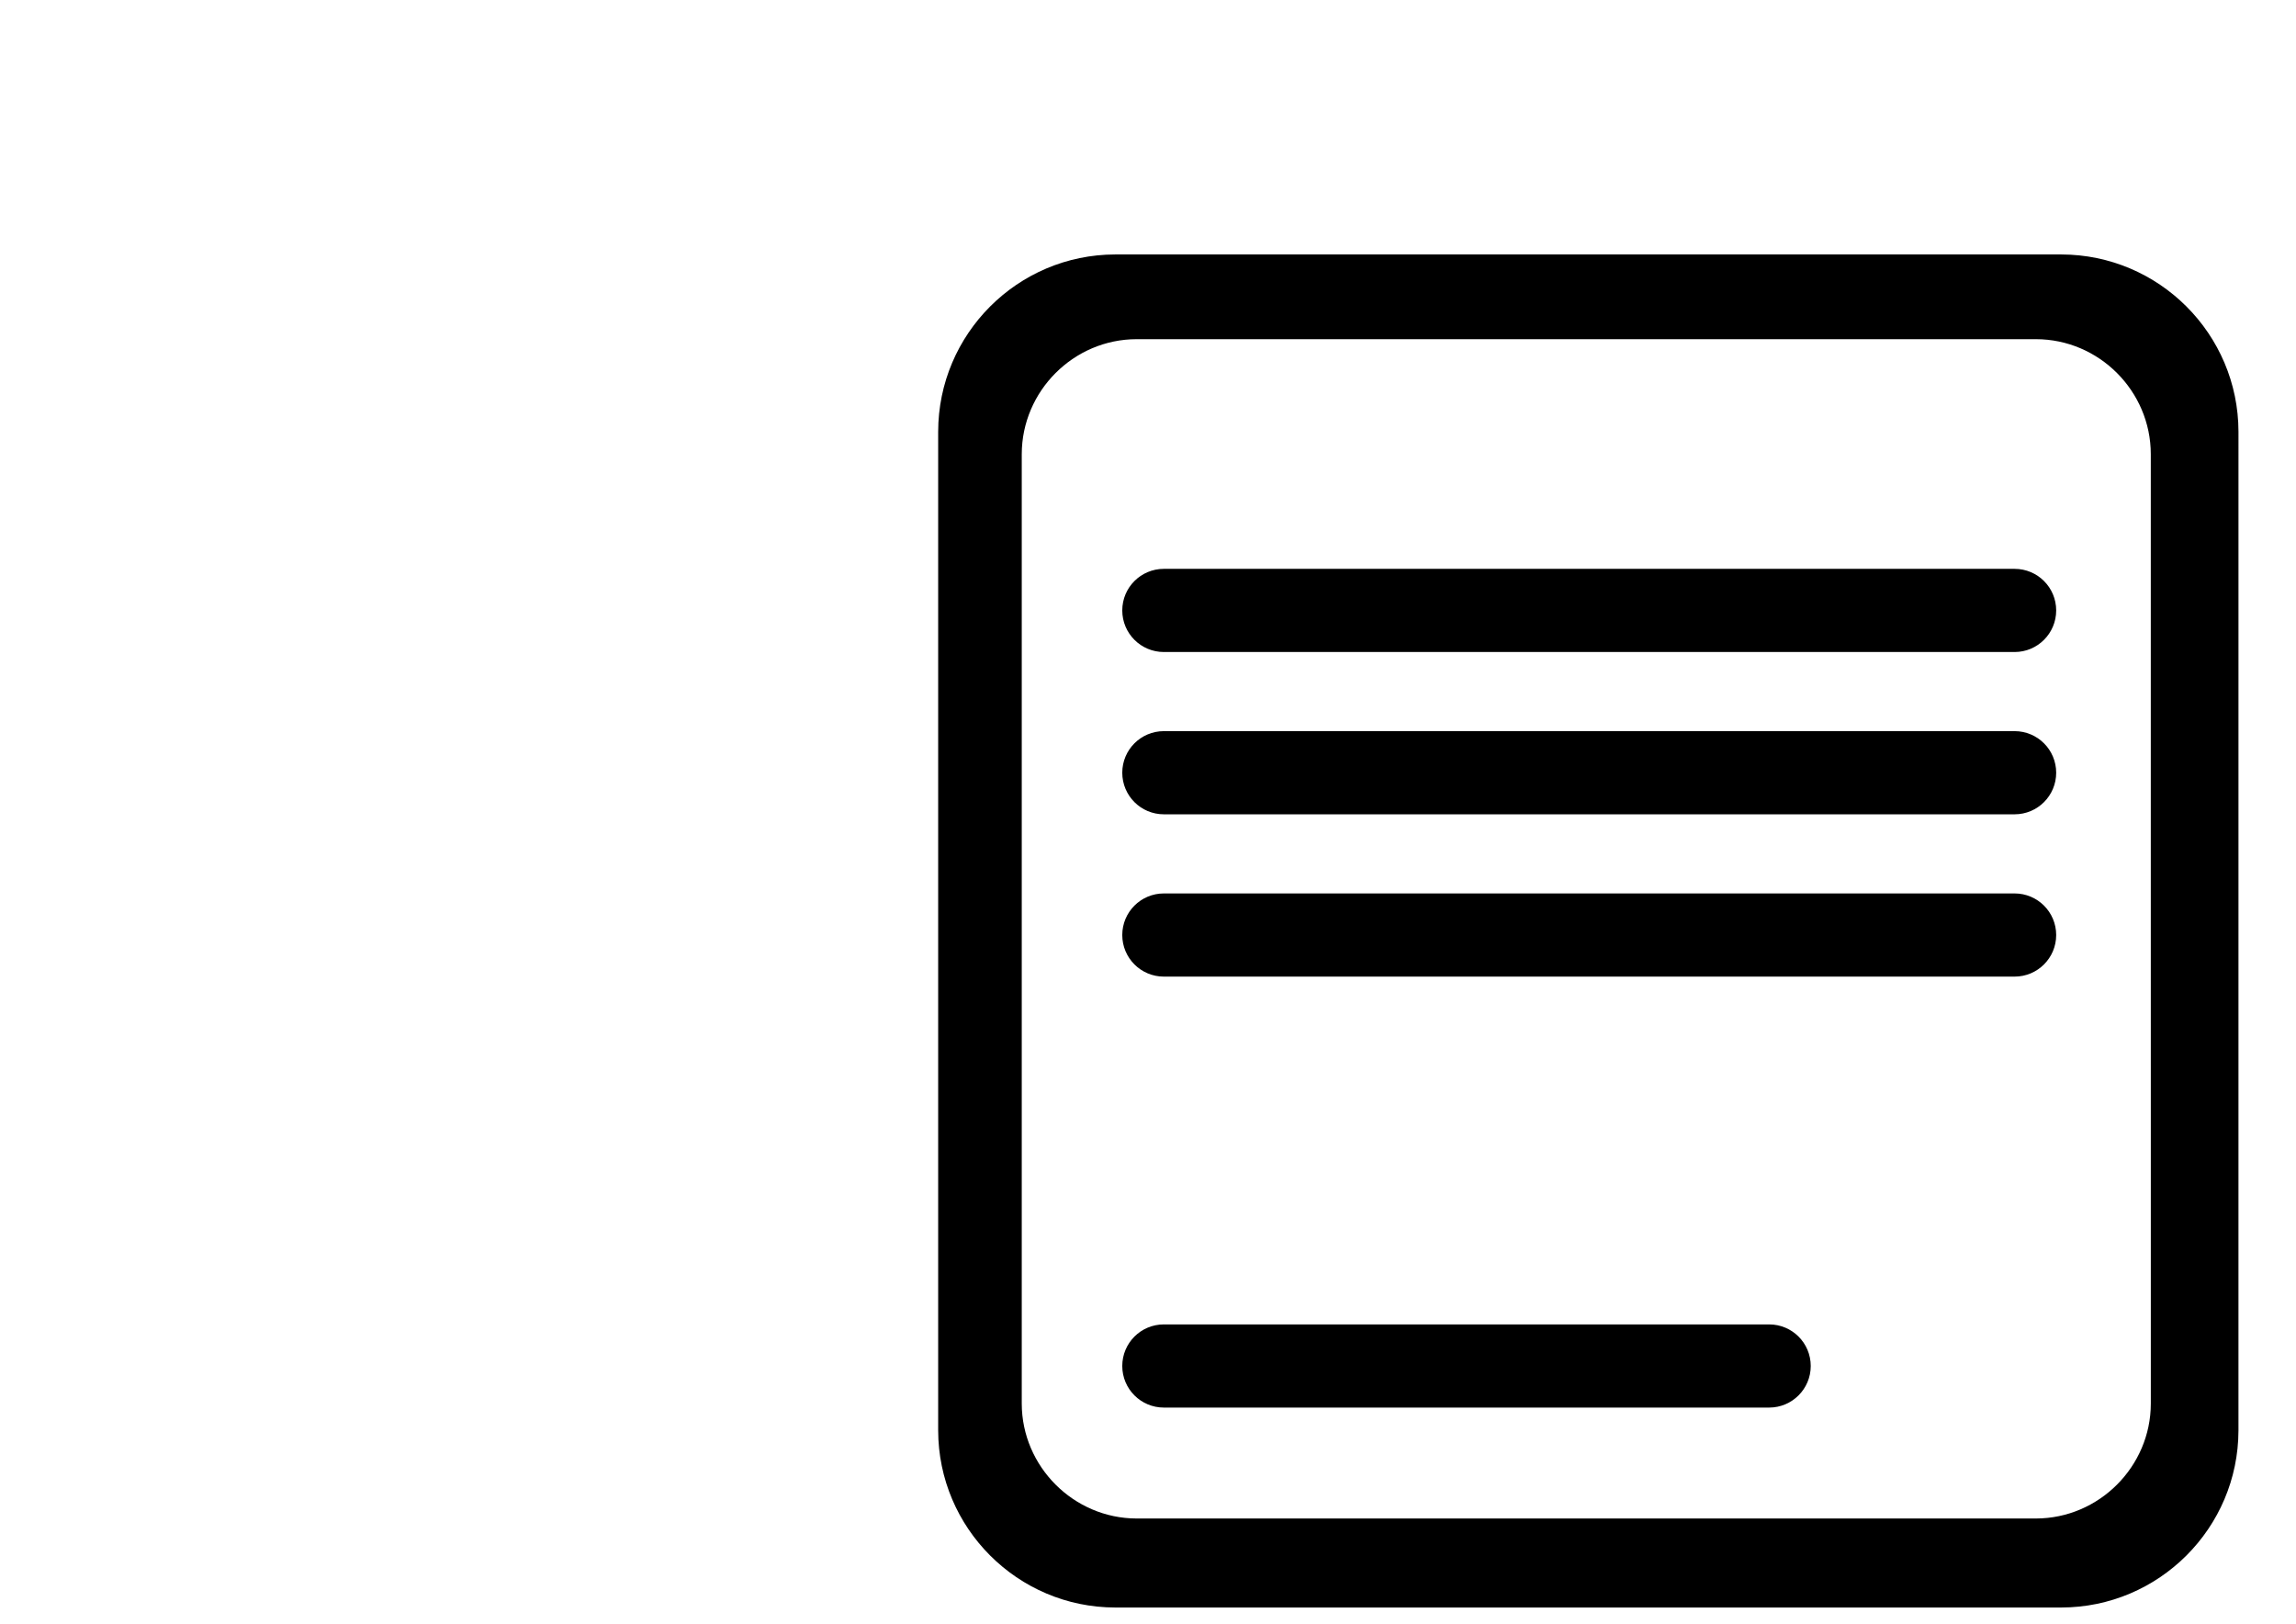
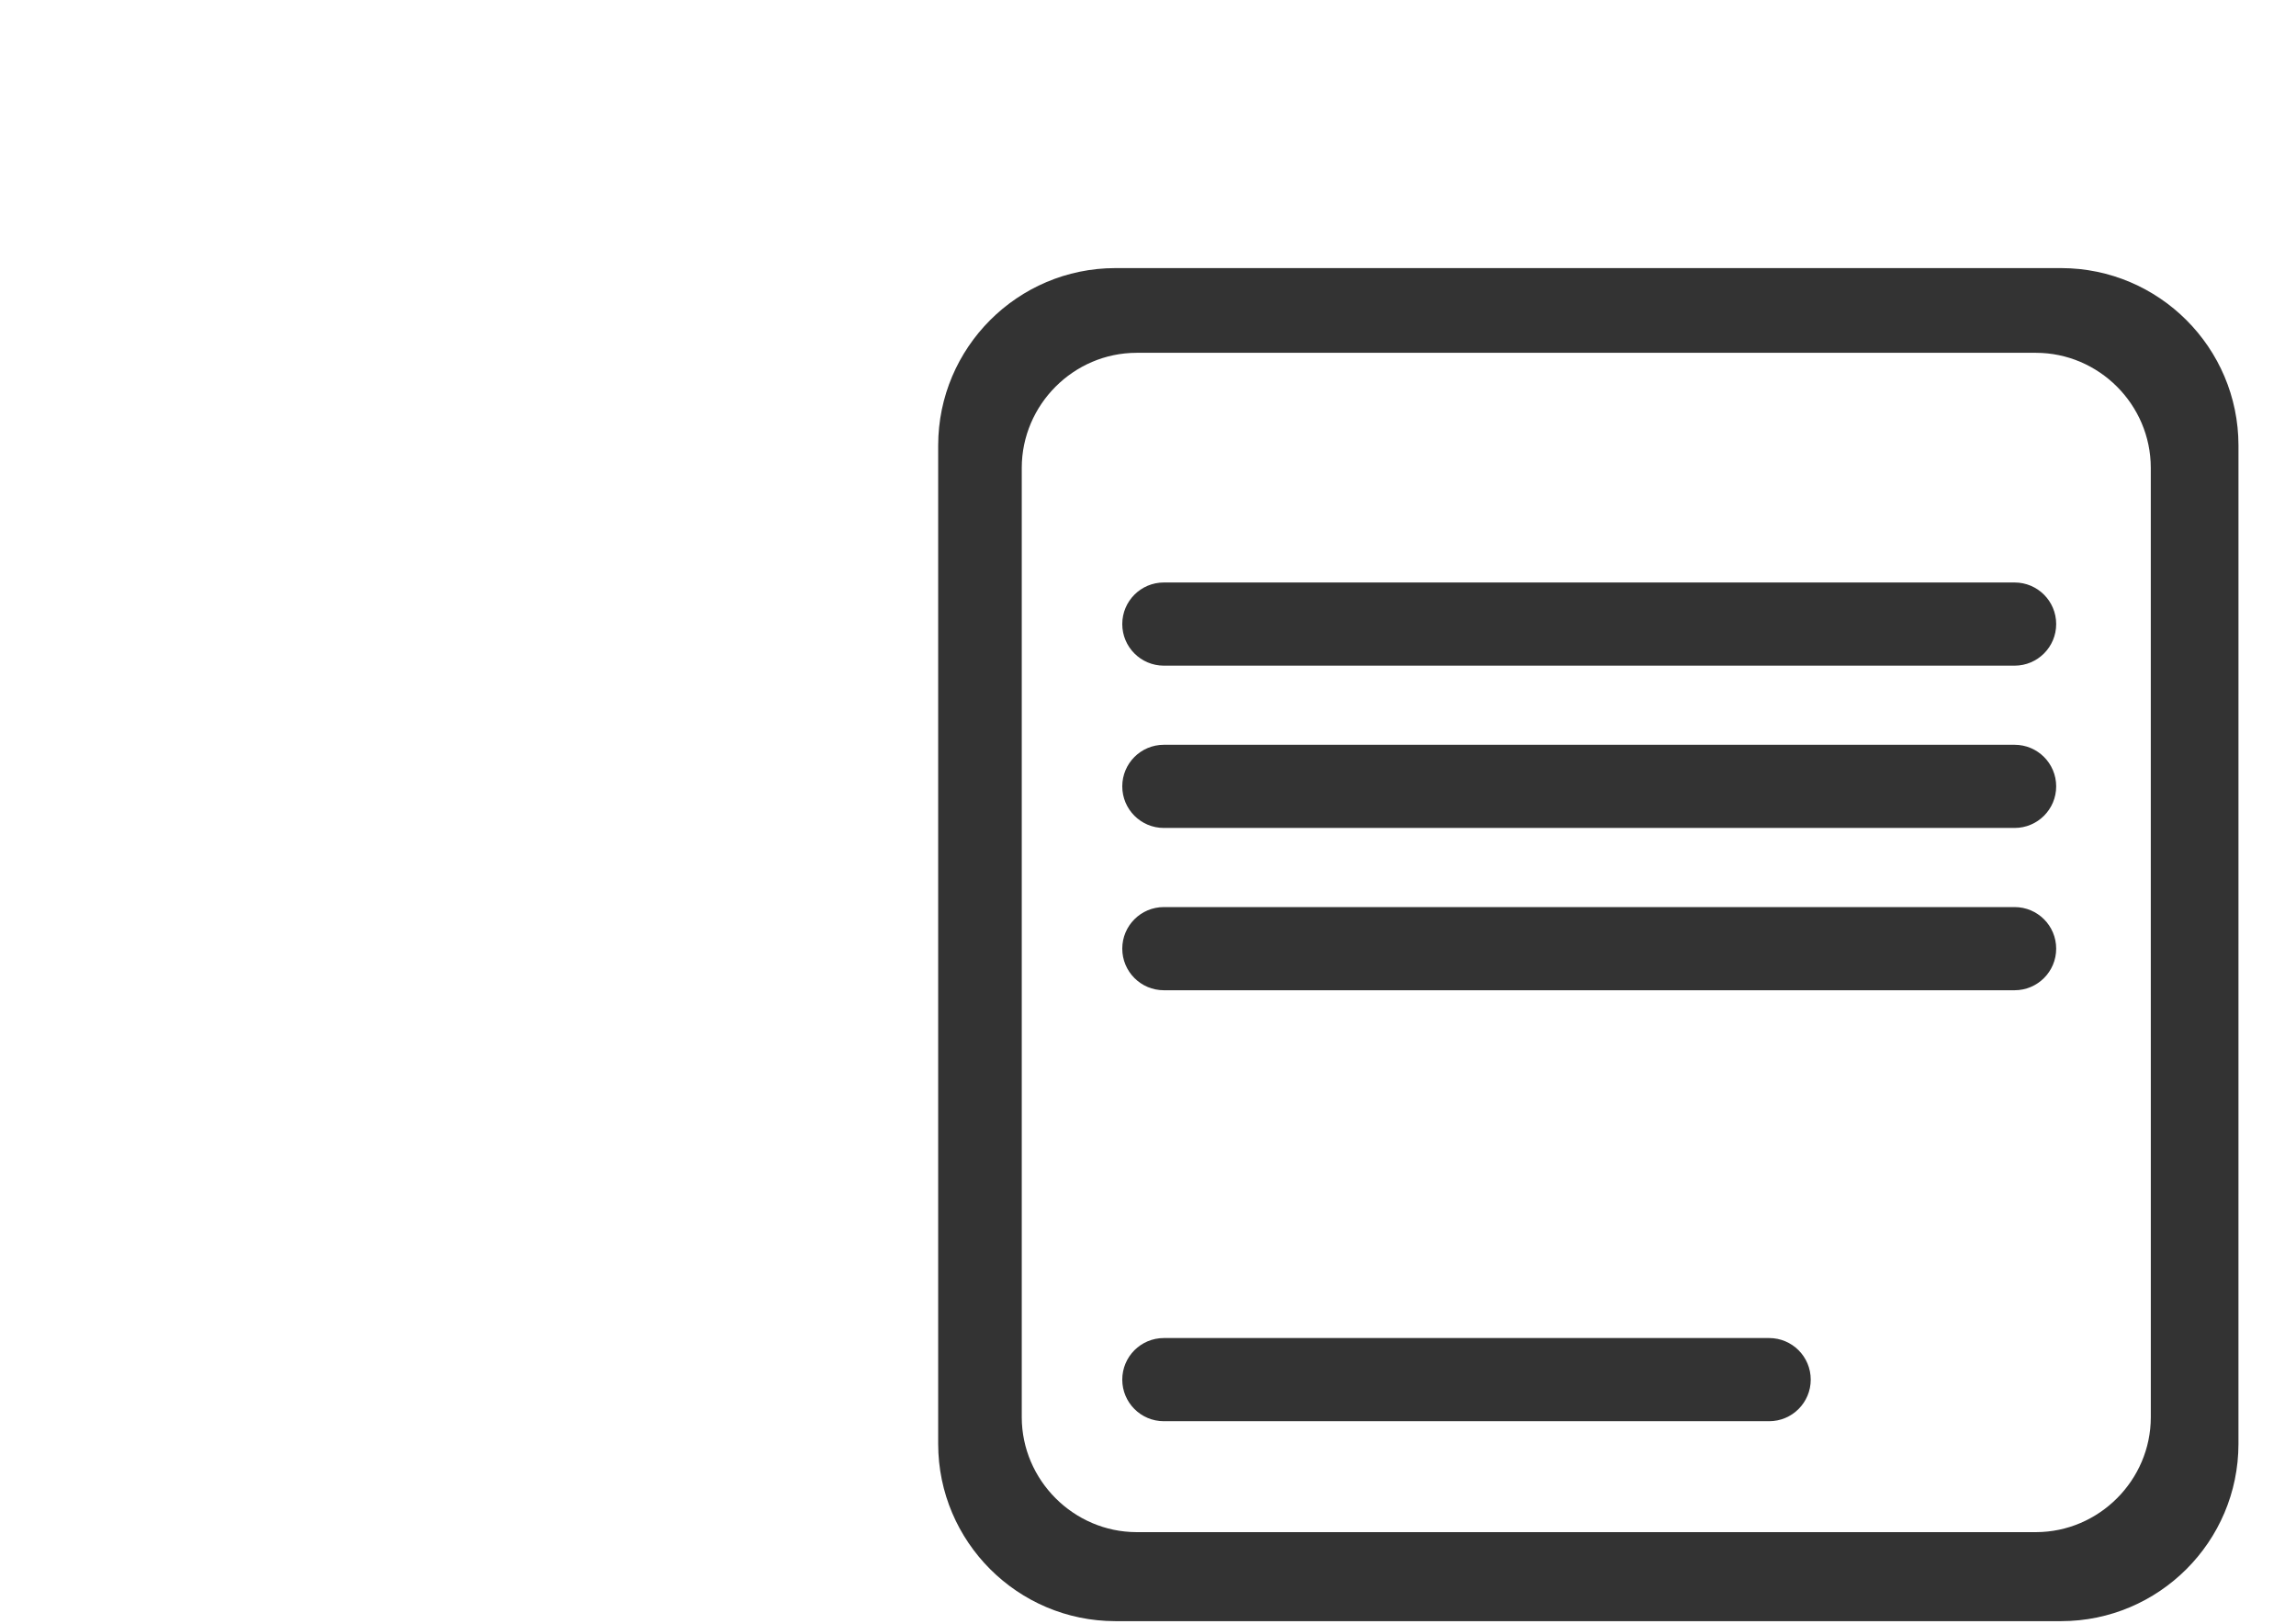
<svg xmlns="http://www.w3.org/2000/svg" version="1.1" id="Ebene_1" x="0px" y="0px" width="841.891px" height="595.275px" viewBox="0 0 841.891 595.275" enable-background="new 0 0 841.891 595.275" xml:space="preserve">
-   <path d="M-23.103,204.476" />
+   <path fill="#333333" d="M-23.103,204.476" />
  <path d="M-365.688,408.033" />
-   <path d="M468.384,93.289h-59.438c-35.801,0.037-64.896,29.148-64.94,64.987v366.128c0.045,35.801,29.142,64.901,64.94,64.938h346.86  c35.808-0.037,64.938-29.146,64.986-64.938l0.006-366.128c-0.044-35.838-29.182-64.942-64.985-64.987H702.87H468.384z   M709.1,124.348h37.447c23.104,0.03,42.067,18.995,42.098,42.135v131.31l0.01,108.703V514.6  c-0.028,23.069-18.996,42.069-42.099,42.107H416.76c-23.069-0.038-42.064-19.034-42.106-42.107V166.483  c0.042-23.104,18.996-42.113,42.106-42.135h45.138H709.1z" />
+   <path fill="#333333" d="M468.384,98.289h-59.438c-35.801,0.037-64.896,29.148-64.939,64.987v366.128  c0.045,35.801,29.142,64.9,64.939,64.938h346.86c35.808-0.037,64.938-29.146,64.986-64.938l0.006-366.128  c-0.044-35.838-29.183-64.942-64.985-64.987h-52.943H468.384z M709.1,129.348h37.447c23.104,0.03,42.066,18.995,42.098,42.135  v131.31l0.01,108.703V519.6c-0.027,23.069-18.996,42.069-42.099,42.107H416.76c-23.069-0.038-42.064-19.034-42.106-42.107V171.483  c0.042-23.104,18.996-42.113,42.106-42.135h45.138H709.1z" />
  <g>
-     <path d="M738.711,239.04H426.754c-8.421,0-15.244-6.823-15.244-15.246c0-8.422,6.823-15.245,15.244-15.245h311.957   c8.419,0,15.246,6.823,15.246,15.245C753.957,232.214,747.13,239.04,738.711,239.04z" />
+     <path fill="#333333" d="M738.711,244.04H426.754c-8.422,0-15.244-6.823-15.244-15.246c0-8.422,6.822-15.245,15.244-15.245h311.957   c8.419,0,15.245,6.823,15.245,15.245C753.956,237.214,747.13,244.04,738.711,244.04z" />
  </g>
  <g>
-     <path d="M738.711,298.54H426.754c-8.421,0-15.244-6.824-15.244-15.246s6.823-15.245,15.244-15.245h311.957   c8.419,0,15.246,6.823,15.246,15.245C753.957,291.714,747.13,298.54,738.711,298.54z" />
+     <path fill="#333333" d="M738.711,303.54H426.754c-8.422,0-15.244-6.824-15.244-15.246s6.822-15.245,15.244-15.245h311.957   c8.419,0,15.245,6.823,15.245,15.245C753.956,296.714,747.13,303.54,738.711,303.54z" />
  </g>
  <g>
-     <path d="M738.711,358.04H426.754c-8.421,0-15.244-6.824-15.244-15.246s6.823-15.245,15.244-15.245h311.957   c8.419,0,15.246,6.823,15.246,15.245C753.957,351.214,747.13,358.04,738.711,358.04z" />
+     <path fill="#333333" d="M738.711,363.04H426.754c-8.422,0-15.244-6.824-15.244-15.246s6.822-15.245,15.244-15.245h311.957   c8.419,0,15.245,6.823,15.245,15.245C753.956,356.214,747.13,363.04,738.711,363.04z" />
  </g>
  <g>
-     <path d="M648.711,516.04H426.754c-8.421,0-15.244-6.824-15.244-15.246s6.823-15.245,15.244-15.245h221.957   c8.419,0,15.246,6.823,15.246,15.245C663.957,509.214,657.13,516.04,648.711,516.04z" />
+     <path fill="#333333" d="M648.711,521.04H426.754c-8.422,0-15.244-6.824-15.244-15.246s6.822-15.245,15.244-15.245h221.957   c8.419,0,15.245,6.823,15.245,15.245C663.956,514.214,657.13,521.04,648.711,521.04z" />
  </g>
</svg>
